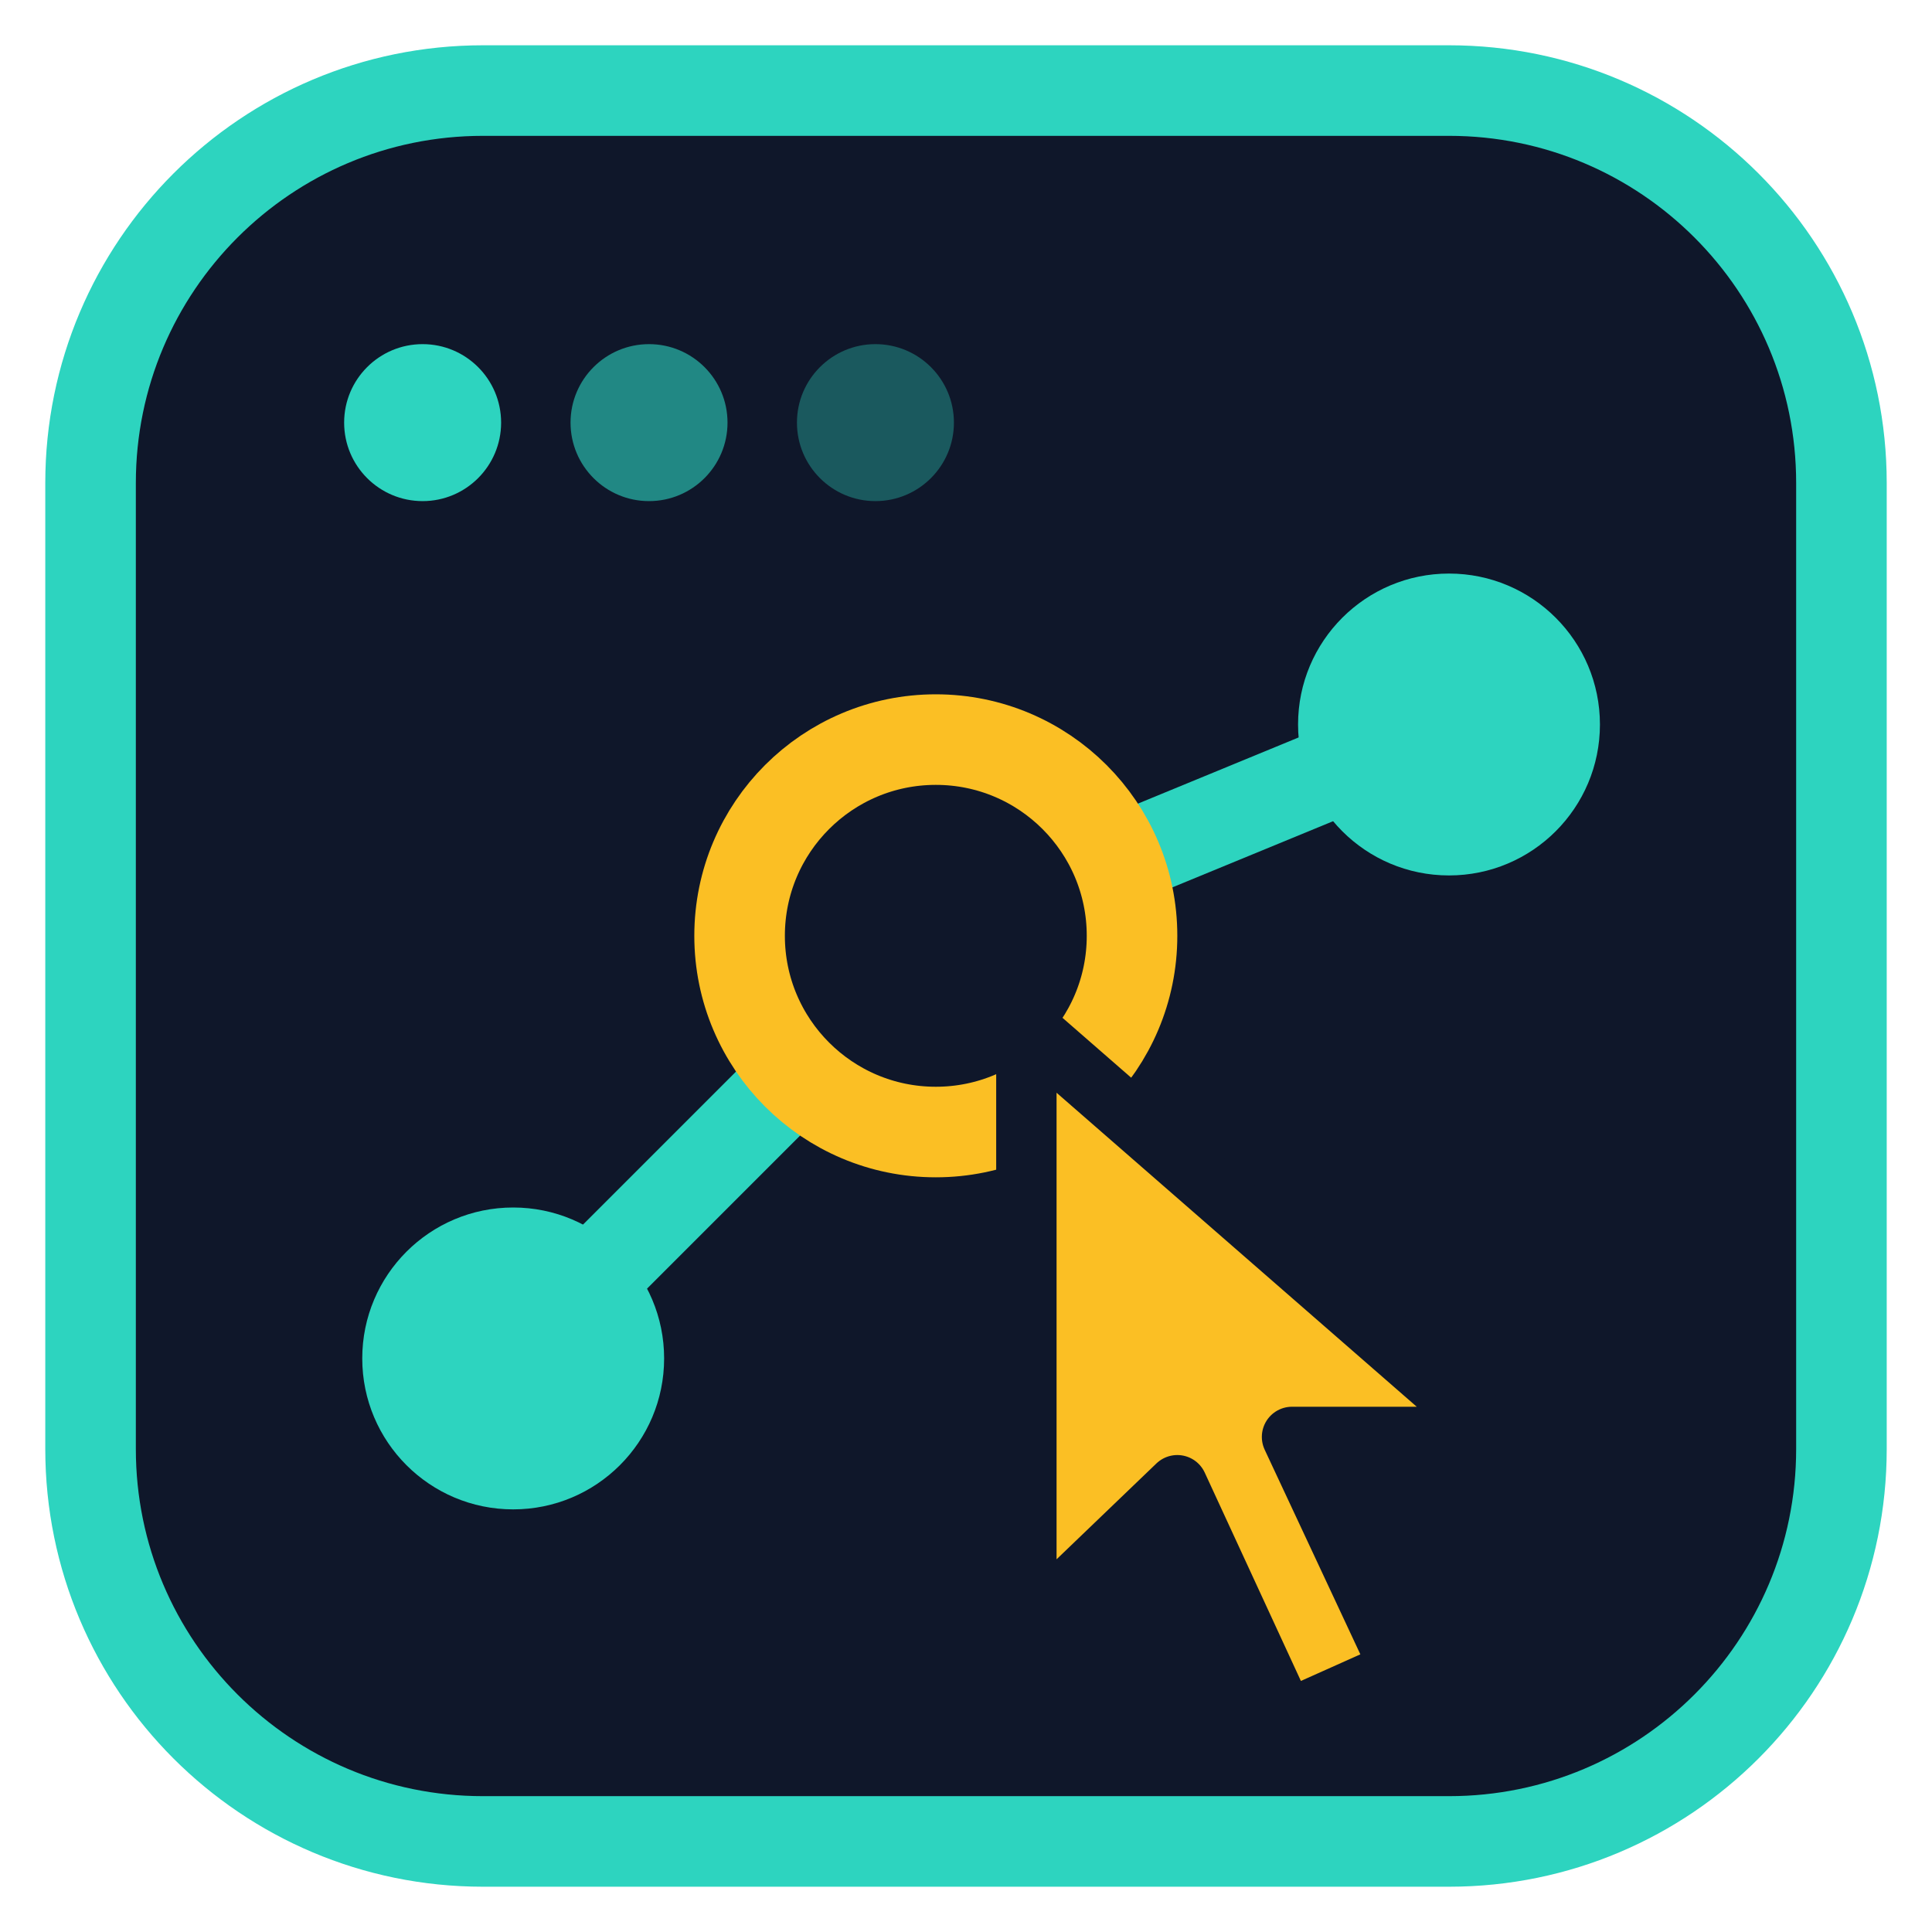
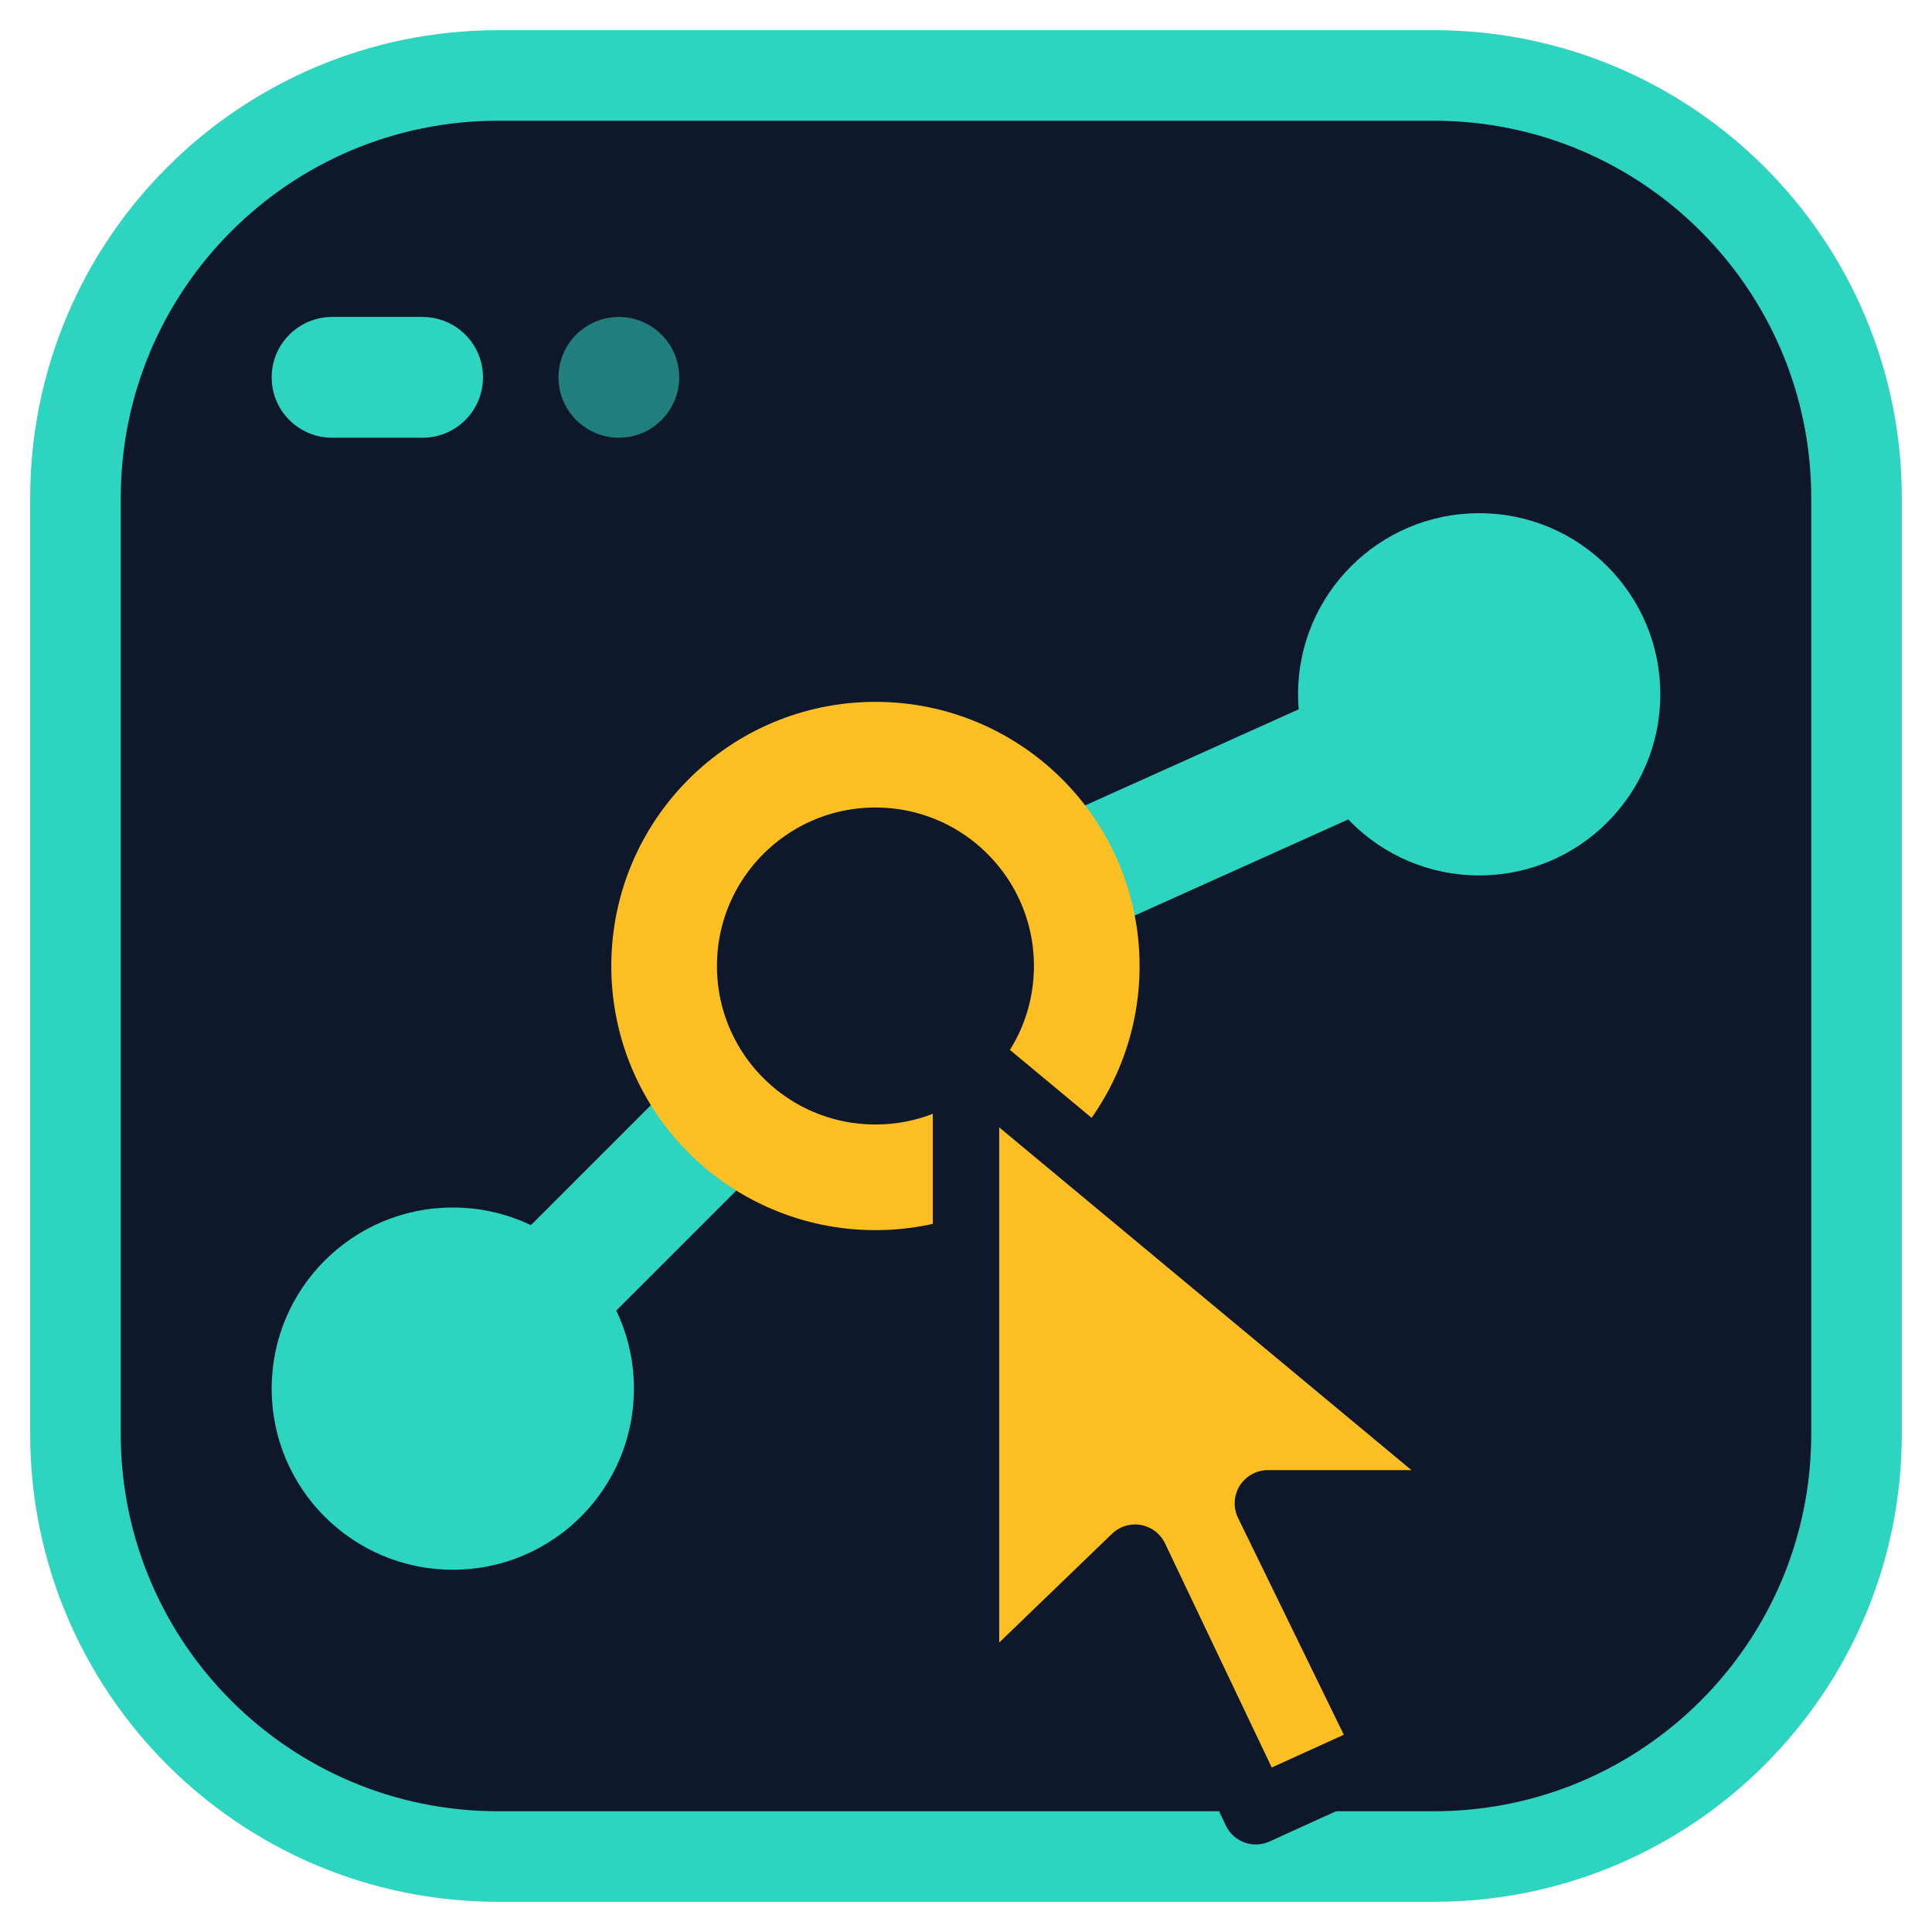
<svg xmlns="http://www.w3.org/2000/svg" viewBox="0 0 64 64" width="64" height="64" role="img" aria-labelledby="t">
-   <rect x="3" y="3" width="58" height="58" rx="13" fill="#0f172a" stroke="#2dd4bf" stroke-width="3" />
-   <circle cx="14" cy="14" r="2.6" fill="#2dd4bf" />
-   <circle cx="21.5" cy="14" r="2.6" fill="#2dd4bf" opacity="0.6" />
-   <circle cx="29" cy="14" r="2.6" fill="#2dd4bf" opacity="0.35" />
-   <g stroke="#2dd4bf" stroke-width="3" stroke-linecap="round">
-     <line x1="17" y1="45" x2="31" y2="31" />
-     <line x1="31" y1="31" x2="48" y2="24" />
+   <rect x="2.5" y="2.5" width="59" height="59" rx="14" fill="#0f172a" stroke="#2dd4bf" stroke-width="3" />
+   <rect x="9" y="10.5" width="7" height="4" rx="2" fill="#2dd4bf" />
+   <rect x="18.5" y="10.5" width="4" height="4" rx="2" fill="#2dd4bf" opacity="0.55" />
+   <g stroke="#2dd4bf" stroke-width="4" stroke-linecap="round">
+     <line x1="15" y1="46" x2="29" y2="32" />
+     <line x1="29" y1="32" x2="49" y2="23" />
  </g>
-   <circle cx="17" cy="45" r="5" fill="#2dd4bf" />
-   <circle cx="48" cy="24" r="5" fill="#2dd4bf" />
-   <circle cx="31" cy="31" r="6.5" fill="#0f172a" stroke="#fbbf24" stroke-width="3" />
-   <path d="M34 34 L34 54 L39 49.2 L42.6 57 L46.4 55.3 L42.8 47.6 L49.6 47.6 Z" fill="#fbbf24" stroke="#0f172a" stroke-width="2" stroke-linejoin="round" />
+   <circle cx="15" cy="46" r="6" fill="#2dd4bf" />
+   <circle cx="49" cy="23" r="6" fill="#2dd4bf" />
+   <circle cx="29" cy="32" r="7" fill="#0f172a" stroke="#fbbf24" stroke-width="3.5" />
+   <path d="M32 35 L32 57 L37.6 51.6 L41.6 60 L46 58 L42 49.8 L49.8 49.8 Z" fill="#fbbf24" stroke="#0f172a" stroke-width="2.2" stroke-linejoin="round" />
</svg>
